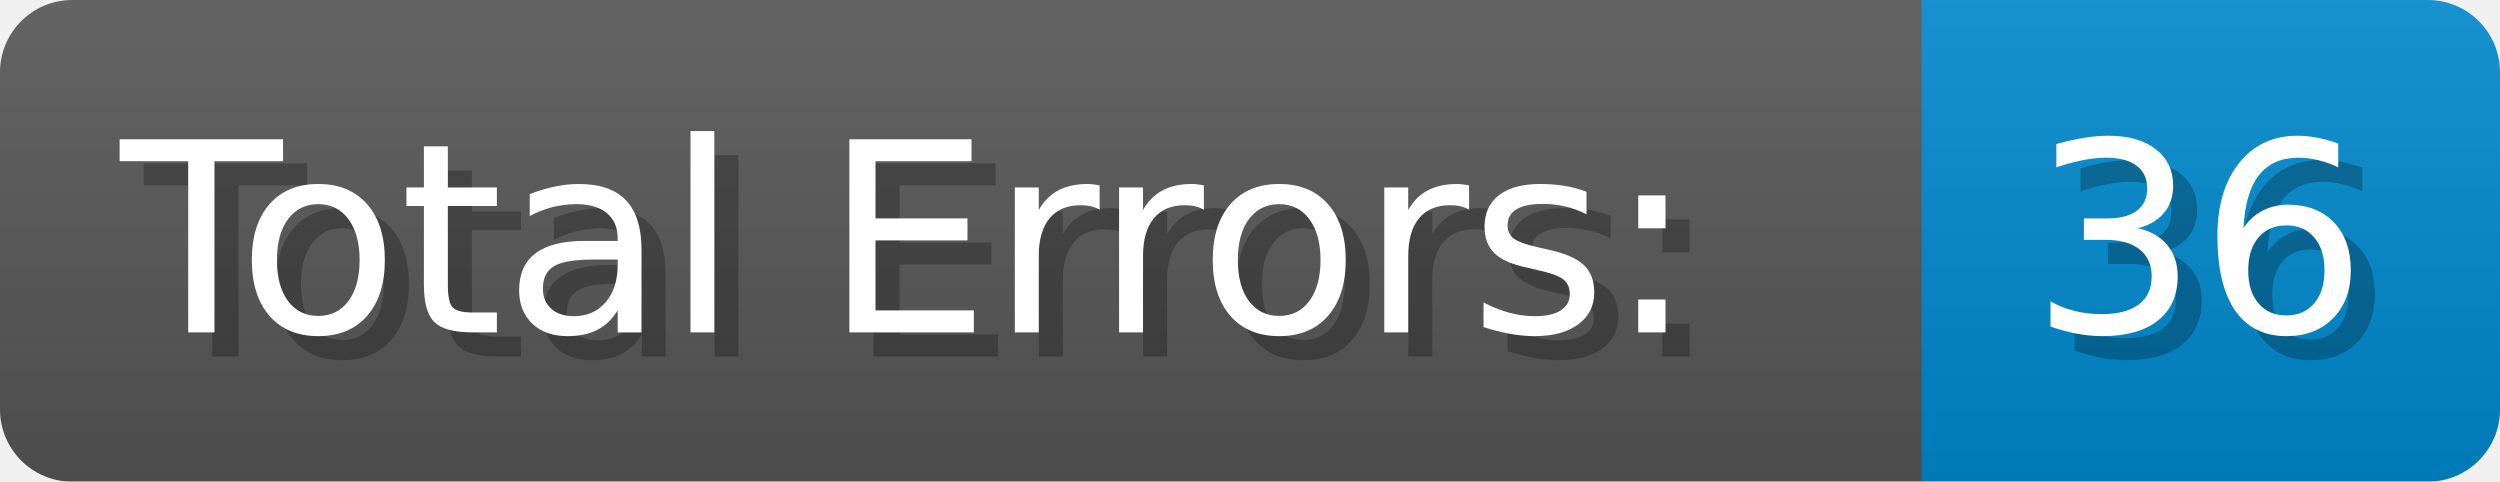
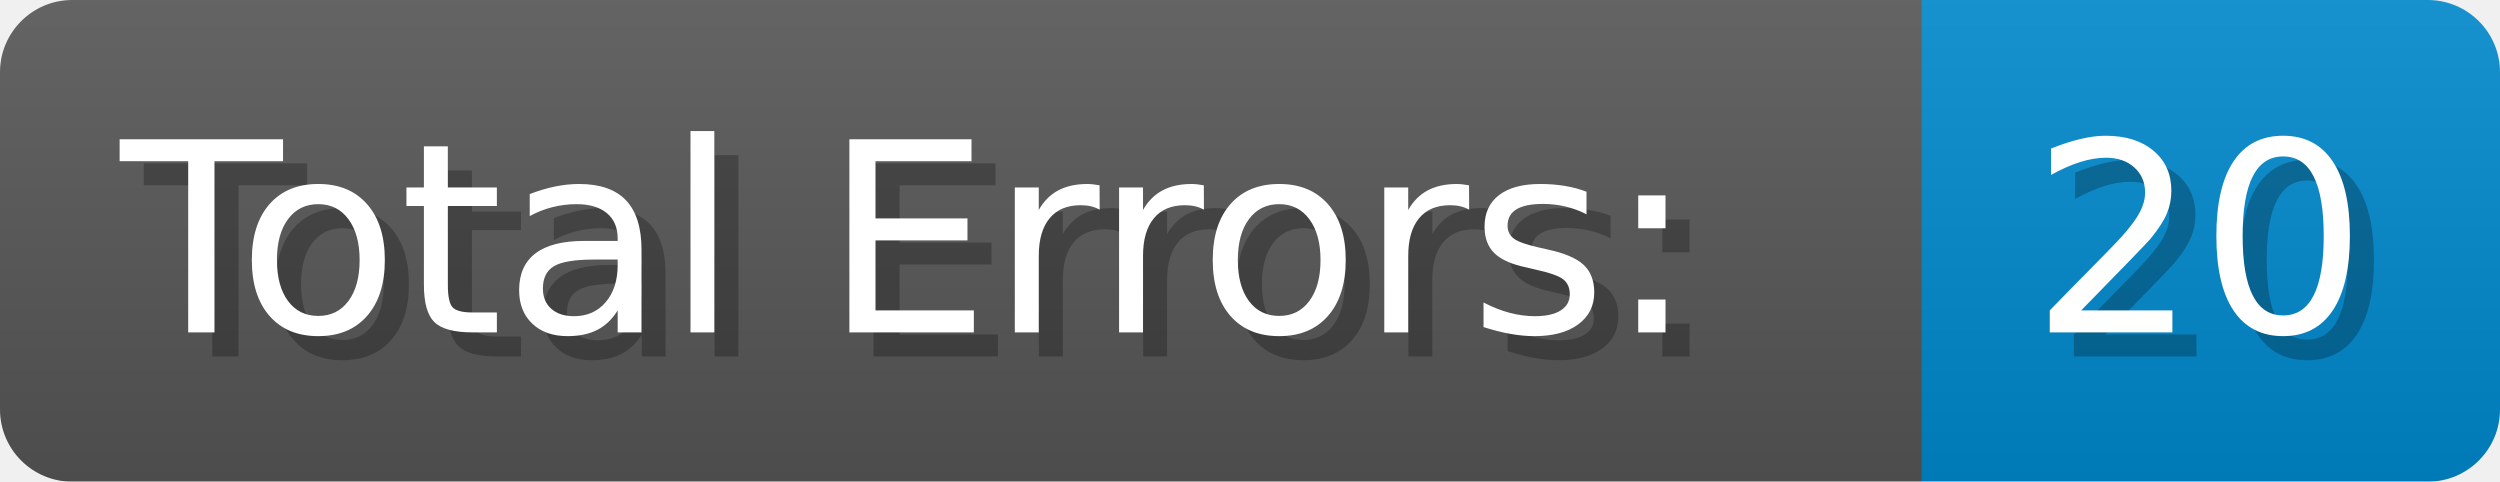
- <svg xmlns="http://www.w3.org/2000/svg" width="155.7" height="30" viewBox="0 0 1038 200" role="img" aria-label="Total Errors:: 36">
+ <svg xmlns="http://www.w3.org/2000/svg" width="155.7" height="30" viewBox="0 0 1038 200" role="img" aria-label="Total Errors:: 20">
  <linearGradient id="a" x2="0" y2="100%">
    <stop offset="0" stop-opacity=".1" stop-color="#EEE" />
    <stop offset="1" stop-opacity=".1" />
  </linearGradient>
  <mask id="m">
    <rect width="1038" height="200" rx="30" fill="#FFF" />
  </mask>
  <g mask="url(#m)">
    <rect width="798" height="200" fill="#555" />
    <rect width="240" height="200" fill="#08C" x="798" />
    <rect width="1038" height="200" fill="url(#a)" />
  </g>
  <g aria-hidden="true" fill="#fff" text-anchor="start" font-family="Verdana,DejaVu Sans,sans-serif" font-size="110">
    <text x="60" y="148" textLength="698" fill="#000" opacity="0.25">Total Errors:</text>
    <text x="50" y="138" textLength="698">Total Errors:</text>
-     <text x="853" y="148" textLength="140" fill="#000" opacity="0.25">36</text>
-     <text x="843" y="138" textLength="140">36</text>
+     <text x="853" y="148" textLength="140" fill="#000" opacity="0.25">20</text>
+     <text x="843" y="138" textLength="140">20</text>
  </g>
</svg>
